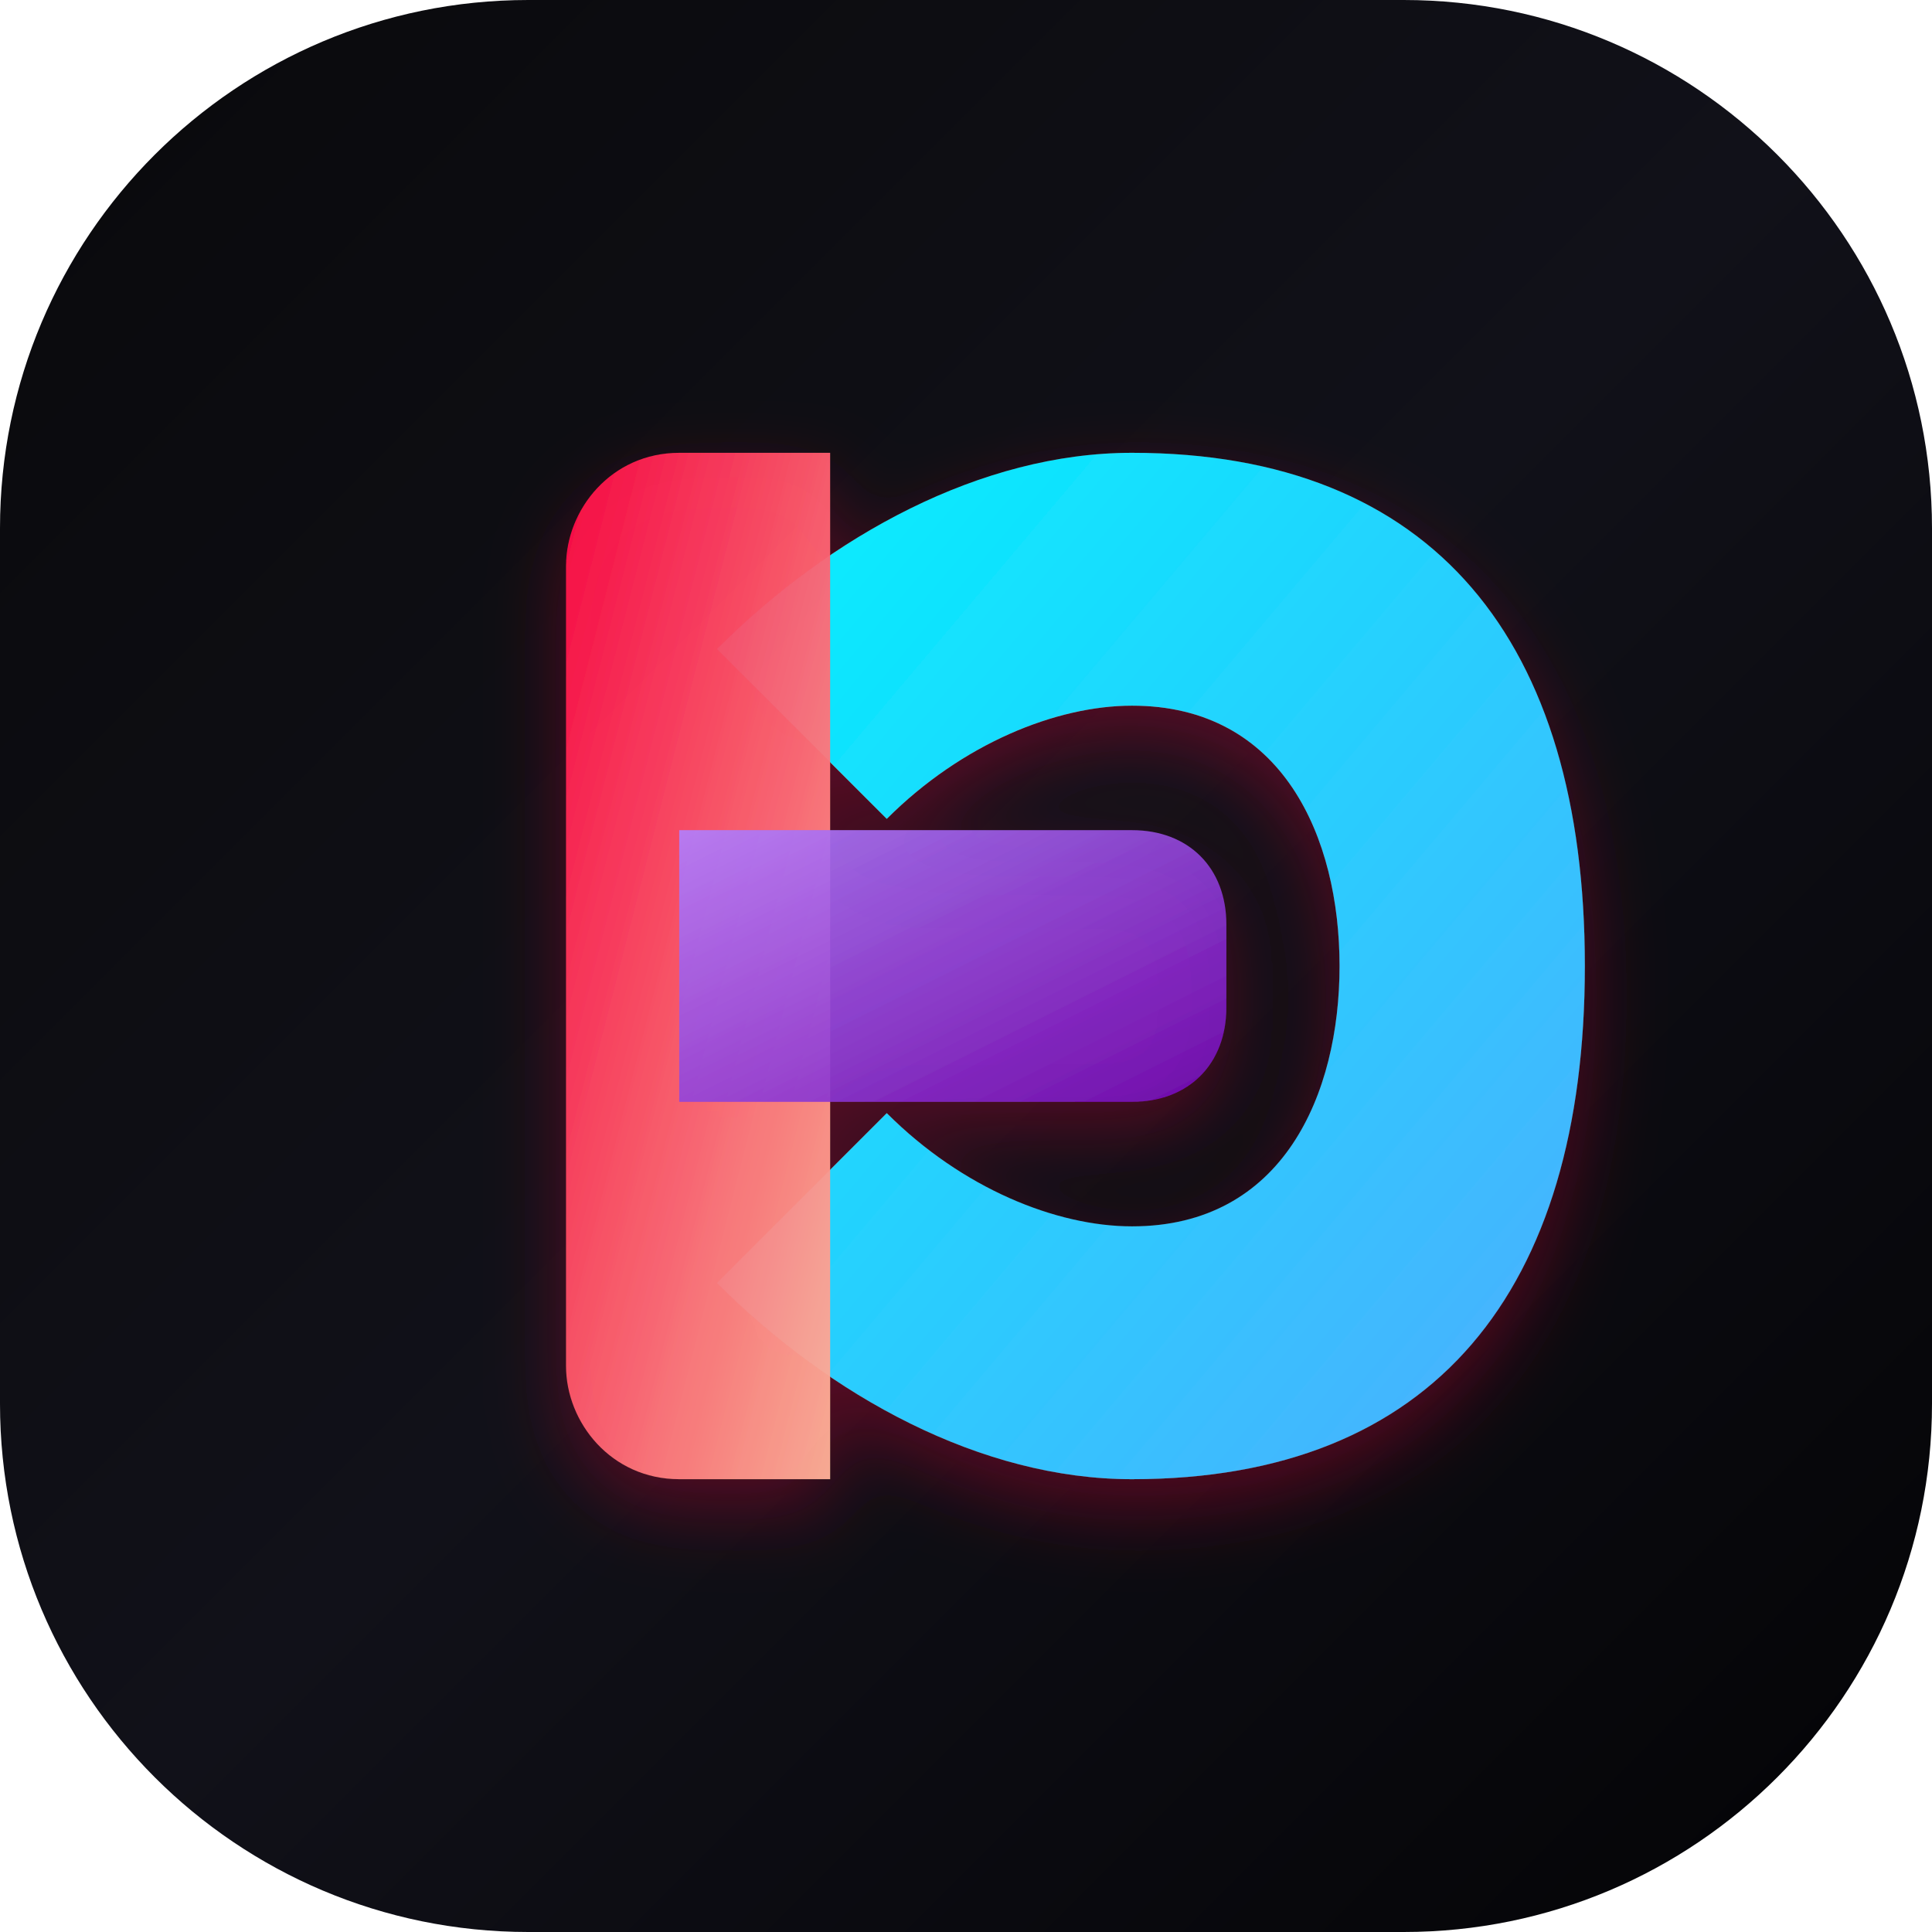
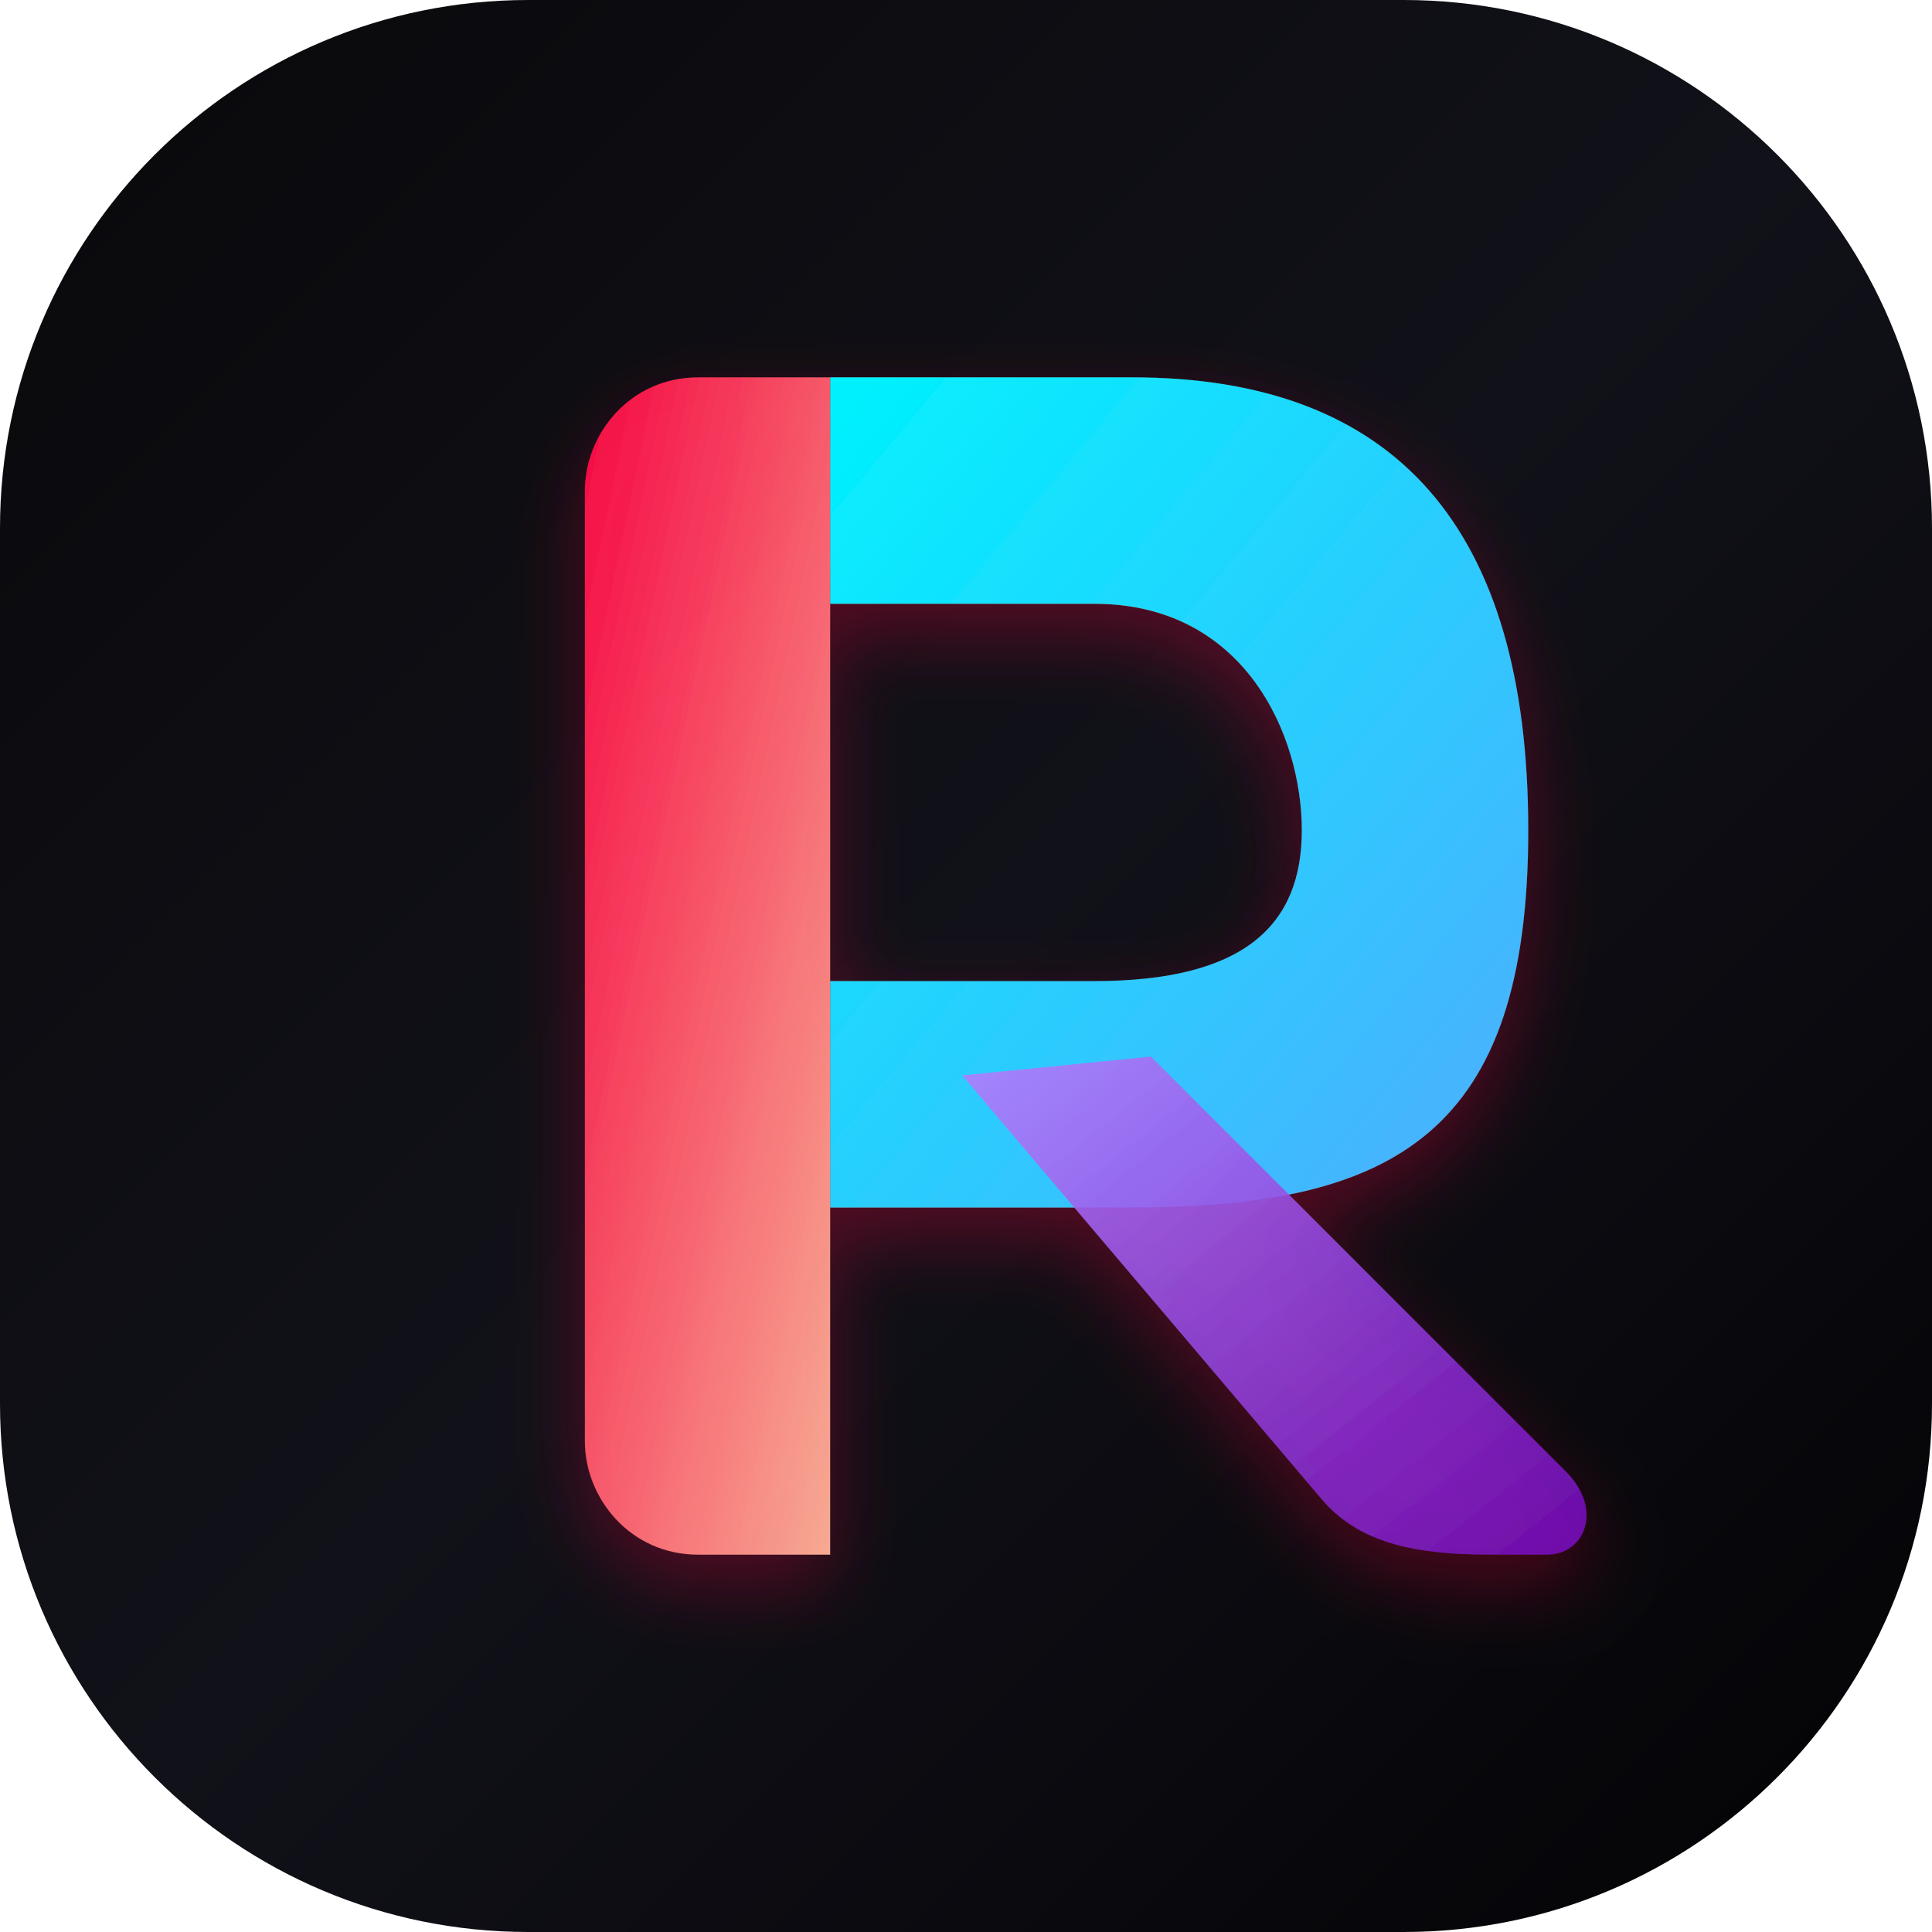
<svg xmlns="http://www.w3.org/2000/svg" viewBox="0 0 512 512" width="512" height="512">
  <defs>
    <linearGradient id="bg-grad" x1="0%" y1="0%" x2="100%" y2="100%">
      <stop offset="0%" stop-color="#09090b" />
      <stop offset="50%" stop-color="#111119" />
      <stop offset="100%" stop-color="#030305" />
    </linearGradient>
-     <linearGradient id="drift-cyan" x1="0%" y1="0%" x2="100%" y2="100%">
+     <linearGradient id="relay-cyan" x1="0%" y1="0%" x2="100%" y2="100%">
      <stop offset="0%" stop-color="#00f2fe" />
      <stop offset="100%" stop-color="#4facfe" />
    </linearGradient>
-     <linearGradient id="drift-magenta" x1="0%" y1="0%" x2="100%" y2="100%">
+     <linearGradient id="relay-magenta" x1="0%" y1="0%" x2="100%" y2="100%">
      <stop offset="0%" stop-color="#ff0844" />
      <stop offset="100%" stop-color="#ffb199" />
    </linearGradient>
-     <linearGradient id="drift-purple" x1="0%" y1="0%" x2="100%" y2="100%">
+     <linearGradient id="relay-purple" x1="0%" y1="0%" x2="100%" y2="100%">
      <stop offset="0%" stop-color="#b180ff" />
      <stop offset="100%" stop-color="#7209b7" />
    </linearGradient>
    <filter id="super-glow" x="-30%" y="-30%" width="160%" height="160%">
      <feDropShadow dx="0" dy="16" stdDeviation="20" flood-color="#4facfe" flood-opacity="0.25" />
      <feDropShadow dx="0" dy="8" stdDeviation="10" flood-color="#ff0844" flood-opacity="0.3" />
    </filter>
  </defs>
  <rect width="512" height="512" rx="140" fill="url(#bg-grad)" />
  <g filter="url(#super-glow)" transform="translate(10, 0)">
-     <path d="M 290 120 C 370 120 410 170 410 256 C 410 342 370 392 290 392 C 250 392 210 370 180 340 L 225 295 C 245 315 270 325 290 325 C 330 325 345 290 345 256 C 345 222 330 187 290 187 C 270 187 245 197 225 217 L 180 172 C 210 142 250 120 290 120 Z" fill="url(#drift-cyan)" />
-     <path d="M 140 150 C 140 135 152 120 170 120 H 210 L 210 392 H 170 C 152 392 140 377 140 362 Z" fill="url(#drift-magenta)" opacity="0.95" />
-     <path d="M 170 220 L 290 220 C 305 220 315 230 315 245 L 315 267 C 315 282 305 292 290 292 L 170 292 Z" fill="url(#drift-purple)" opacity="0.9" />
+     <path d="M 210 100 H 290 C 360 100 395 140 395 220 C 395 300 360 320 290 320 H 210 L 210 260 H 280 C 320 260 335 245 335 220 C 335 195 320 160 280 160 H 210 Z" fill="url(#relay-cyan)" />
+     <path d="M 145 130 C 145 115 157 100 175 100 H 210 V 412 H 175 C 157 412 145 397 145 382 Z" fill="url(#relay-magenta)" opacity="0.95" />
+     <path d="M 245 285 L 340 397 C 350 409 365 412 385 412 H 400 C 410 412 415 400 405 390 L 295 280 Z" fill="url(#relay-purple)" opacity="0.9" />
  </g>
</svg>
